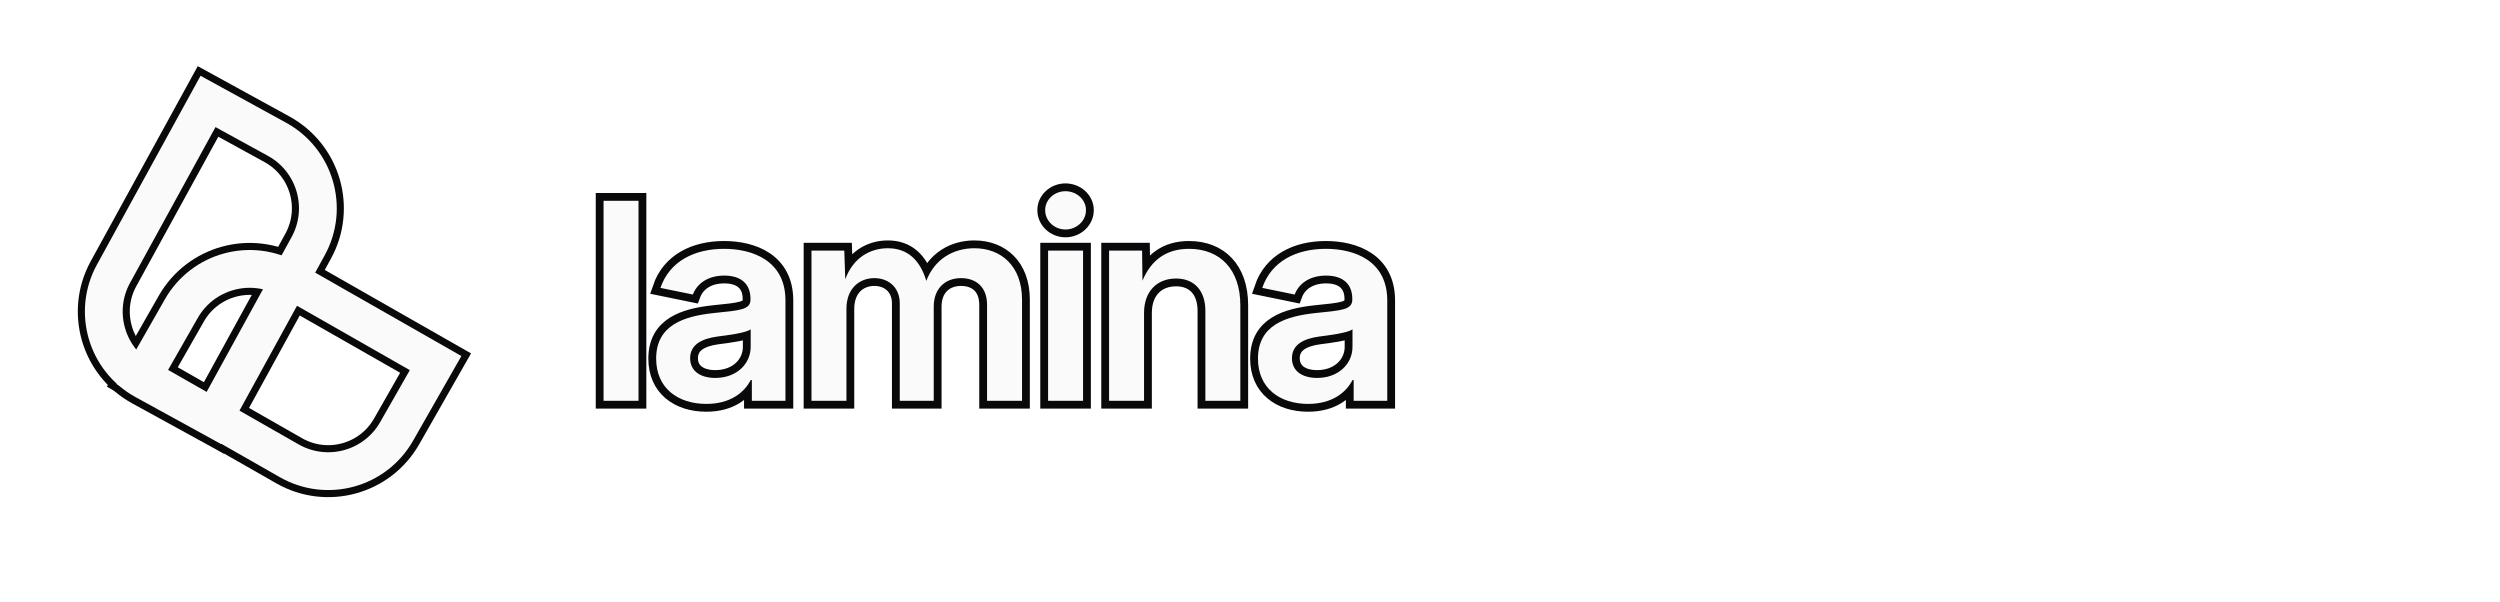
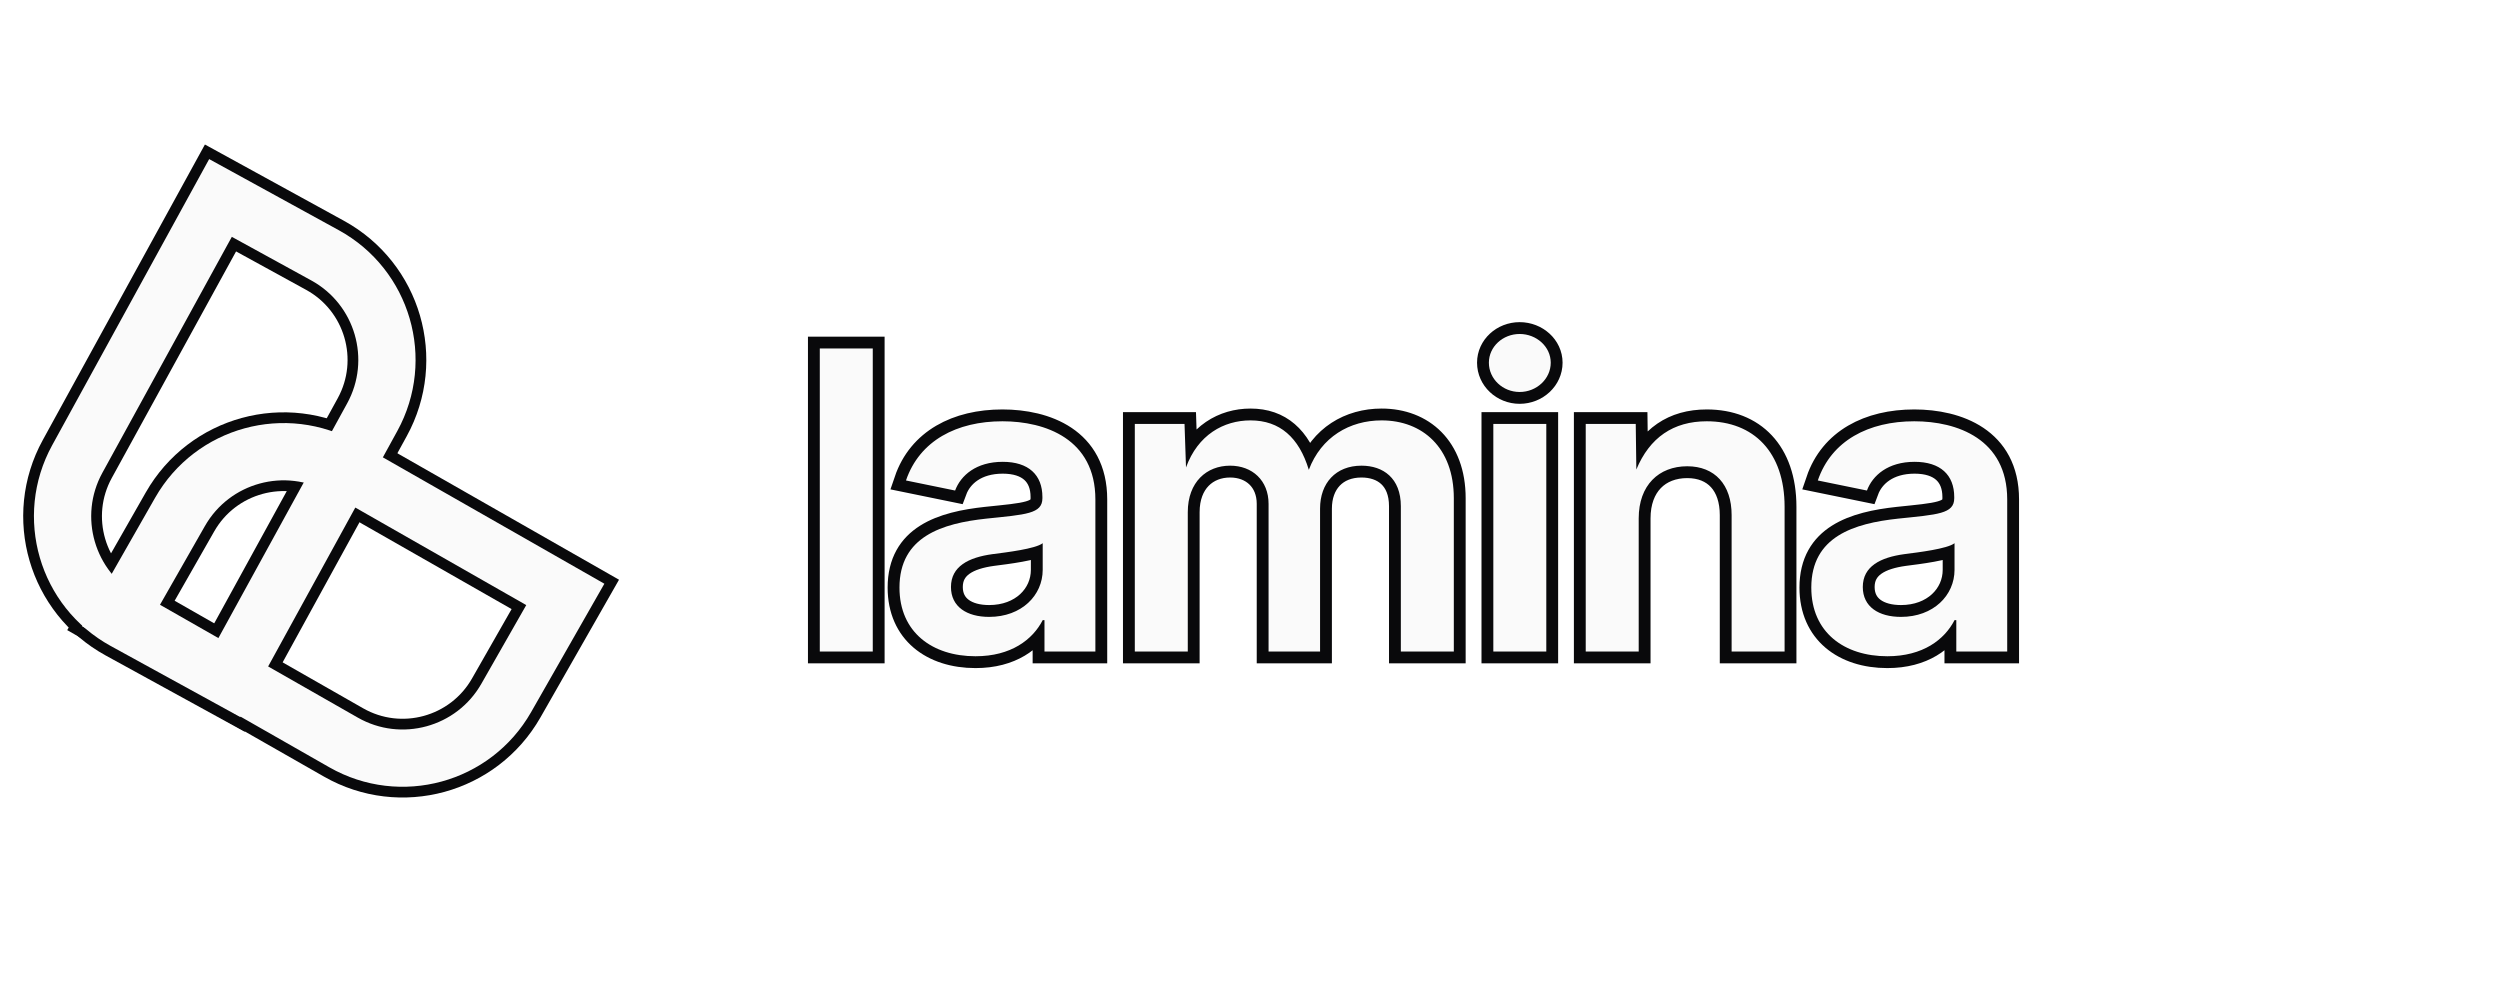
- <svg xmlns="http://www.w3.org/2000/svg" width="320" height="77" viewBox="0 0 200 48" fill="none" role="img" aria-label="lamina">
-   <g transform="translate(4 6) scale(0.047244)" fill="none" stroke="#09090B" stroke-width="88">
-     <path d="M384.428 107.547C448.953 142.948 472.564 223.954 437.163 288.48L277.114 580.197L160.28 516.097C95.755 480.696 72.146 399.69 107.547 335.165L267.595 43.447L384.428 107.547Z" />
-     <path d="M586.919 602.257C550.447 666.183 469.059 688.44 405.132 651.969L156.324 510.02L222.361 394.27C258.832 330.344 340.221 308.087 404.148 344.558L652.955 486.508L586.919 602.257Z" />
+ <svg xmlns="http://www.w3.org/2000/svg" width="320" height="128" viewBox="0 0 132 48" fill="none" role="img" aria-label="lamina">
+   <g transform="translate(-5 0)">
+     <g transform="translate(4 6) scale(0.047244)" fill="none" stroke="#09090B" stroke-width="88">
+       <path d="M384.428 107.547C448.953 142.948 472.564 223.954 437.163 288.48L277.114 580.197L160.28 516.097C95.755 480.696 72.146 399.69 107.547 335.165L267.595 43.447L384.428 107.547Z" />
+       <path d="M586.919 602.257C550.447 666.183 469.059 688.44 405.132 651.969L156.324 510.02L222.361 394.27C258.832 330.344 340.221 308.087 404.148 344.558L652.955 486.508L586.919 602.257Z" />
+     </g>
+     <g transform="translate(4 6) scale(0.047244)" fill="none" stroke="#FAFAFA" stroke-width="64">
+       <path d="M384.428 107.547C448.953 142.948 472.564 223.954 437.163 288.48L277.114 580.197L160.28 516.097C95.755 480.696 72.146 399.69 107.547 335.165L267.595 43.447L384.428 107.547Z" />
+       <path d="M586.919 602.257C550.447 666.183 469.059 688.44 405.132 651.969L156.324 510.02L222.361 394.27C258.832 330.344 340.221 308.087 404.148 344.558L652.955 486.508L586.919 602.257Z" />
+     </g>
+     <text x="46.8" y="32" font-family="Geist Sans, Inter, system-ui, sans-serif" font-size="22" font-weight="600" letter-spacing="-0.04em" fill="#FAFAFA" stroke="#09090B" stroke-width="1.25" paint-order="stroke fill">lamina</text>
  </g>
-   <g transform="translate(4 6) scale(0.047244)" fill="none" stroke="#FAFAFA" stroke-width="64">
-     <path d="M384.428 107.547C448.953 142.948 472.564 223.954 437.163 288.48L277.114 580.197L160.28 516.097C95.755 480.696 72.146 399.69 107.547 335.165L267.595 43.447L384.428 107.547Z" />
-     <path d="M586.919 602.257C550.447 666.183 469.059 688.44 405.132 651.969L156.324 510.02L222.361 394.27C258.832 330.344 340.221 308.087 404.148 344.558L652.955 486.508L586.919 602.257Z" />
-   </g>
-   <text x="46.8" y="32" font-family="Geist Sans, Inter, system-ui, sans-serif" font-size="22" font-weight="600" letter-spacing="-0.04em" fill="#FAFAFA" stroke="#09090B" stroke-width="1.25" paint-order="stroke fill">lamina</text>
</svg>
